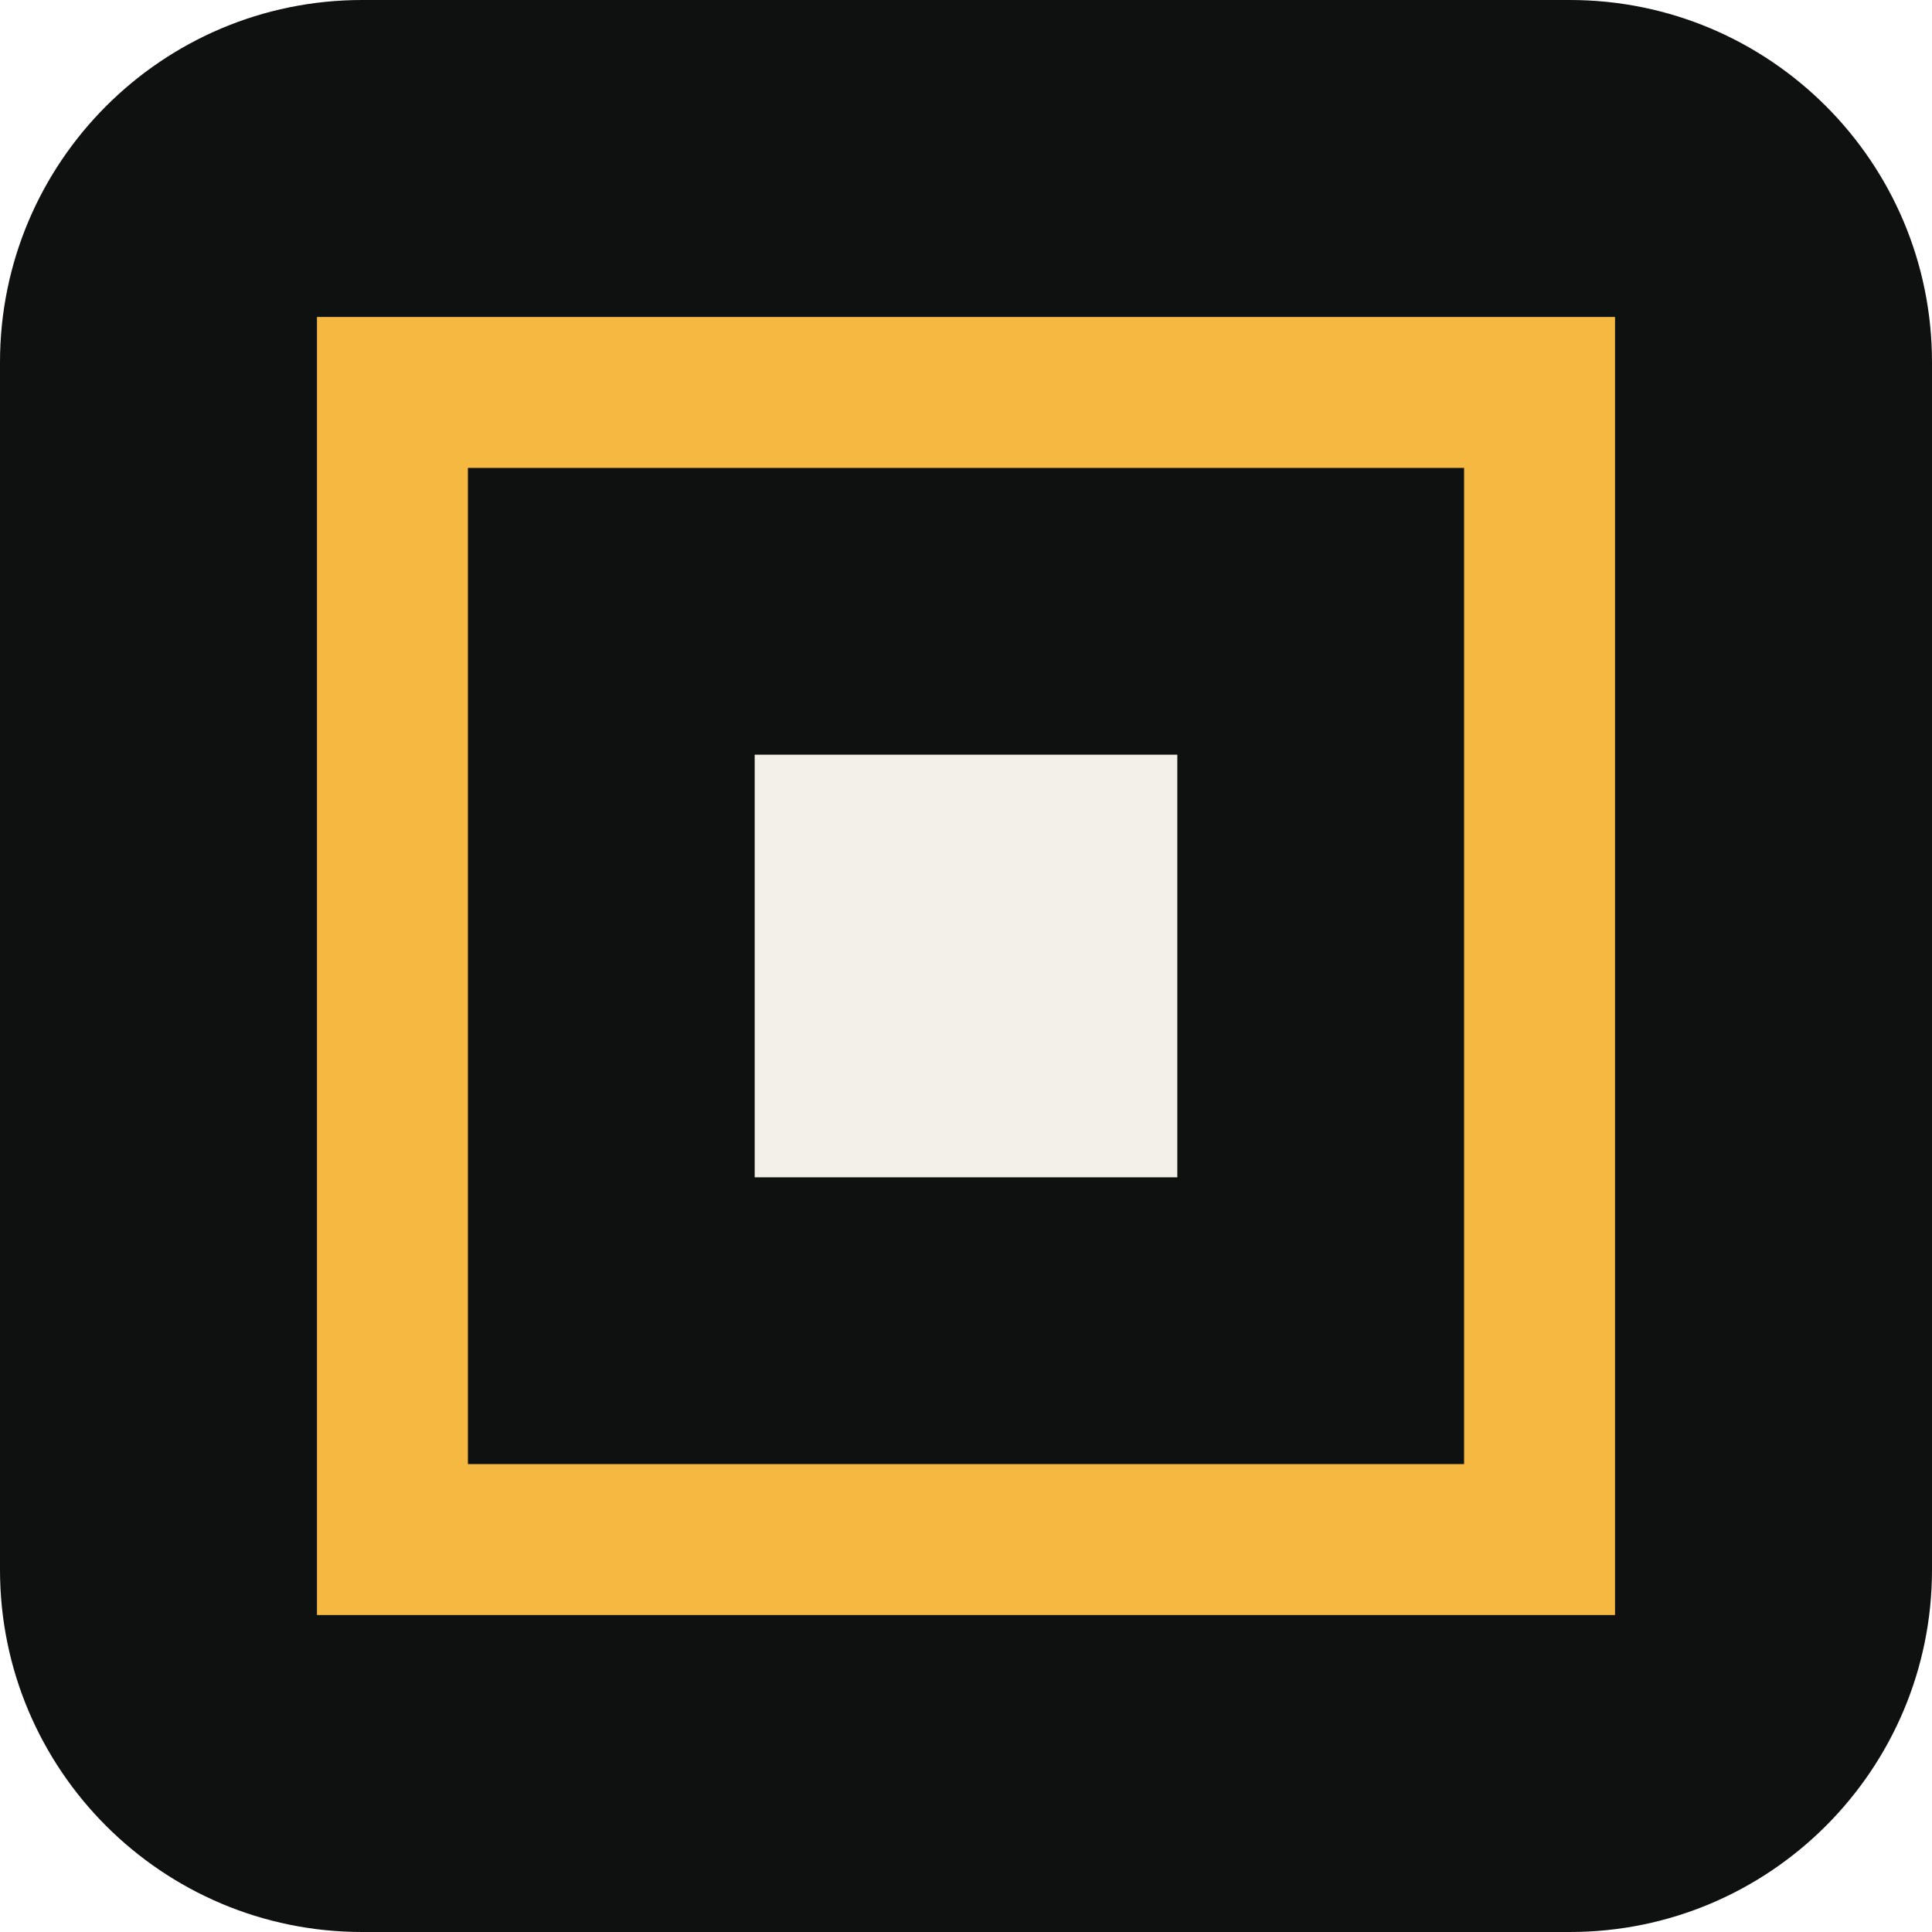
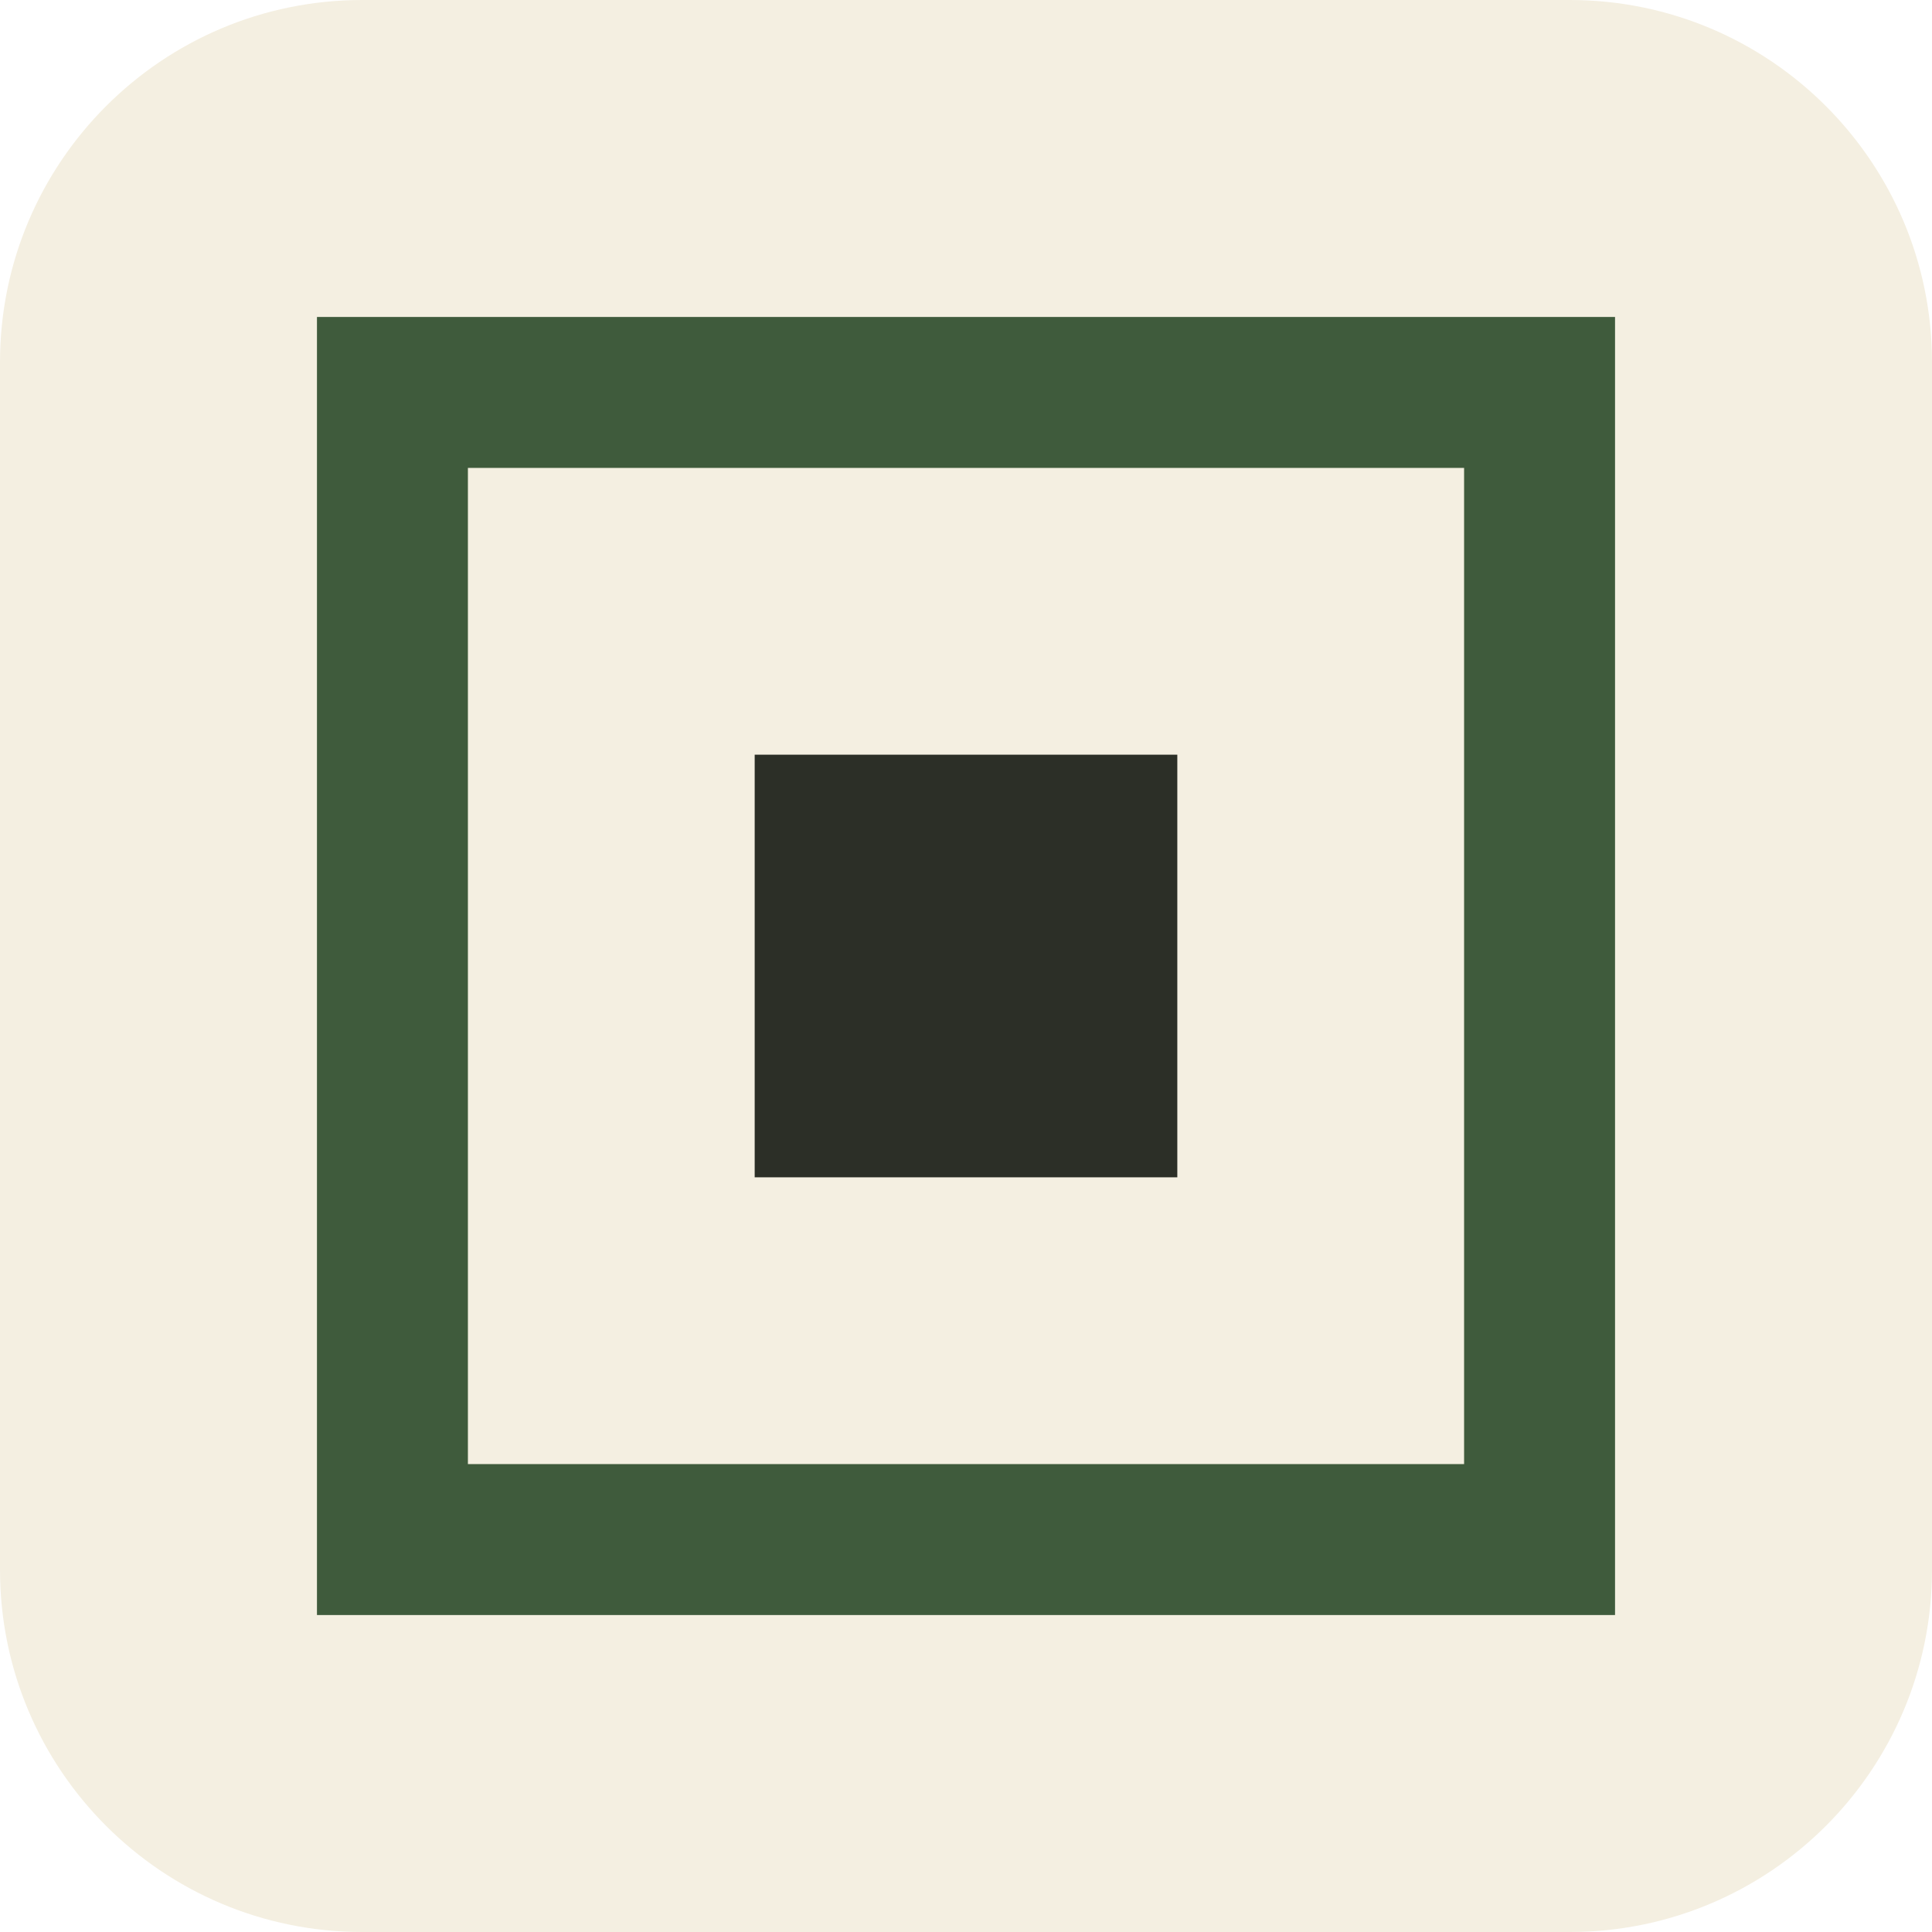
<svg xmlns="http://www.w3.org/2000/svg" viewBox="0 0 32 32" role="img" aria-label="DeskOS">
-   <rect width="32" height="32" rx="6" fill="#0E1110" />
-   <rect x="6.5" y="6.5" width="19" height="19" fill="none" stroke="#F5B841" stroke-width="2.5" />
-   <rect x="12.5" y="12.5" width="7" height="7" fill="#F3F0E7" />
+   <rect width="32" height="32" rx="6" fill="#F4EFE1" />
+   <rect x="6.5" y="6.5" width="19" height="19" fill="none" stroke="#3F5B3C" stroke-width="2.5" />
+   <rect x="12.5" y="12.5" width="7" height="7" fill="#2C2F27" />
</svg>
